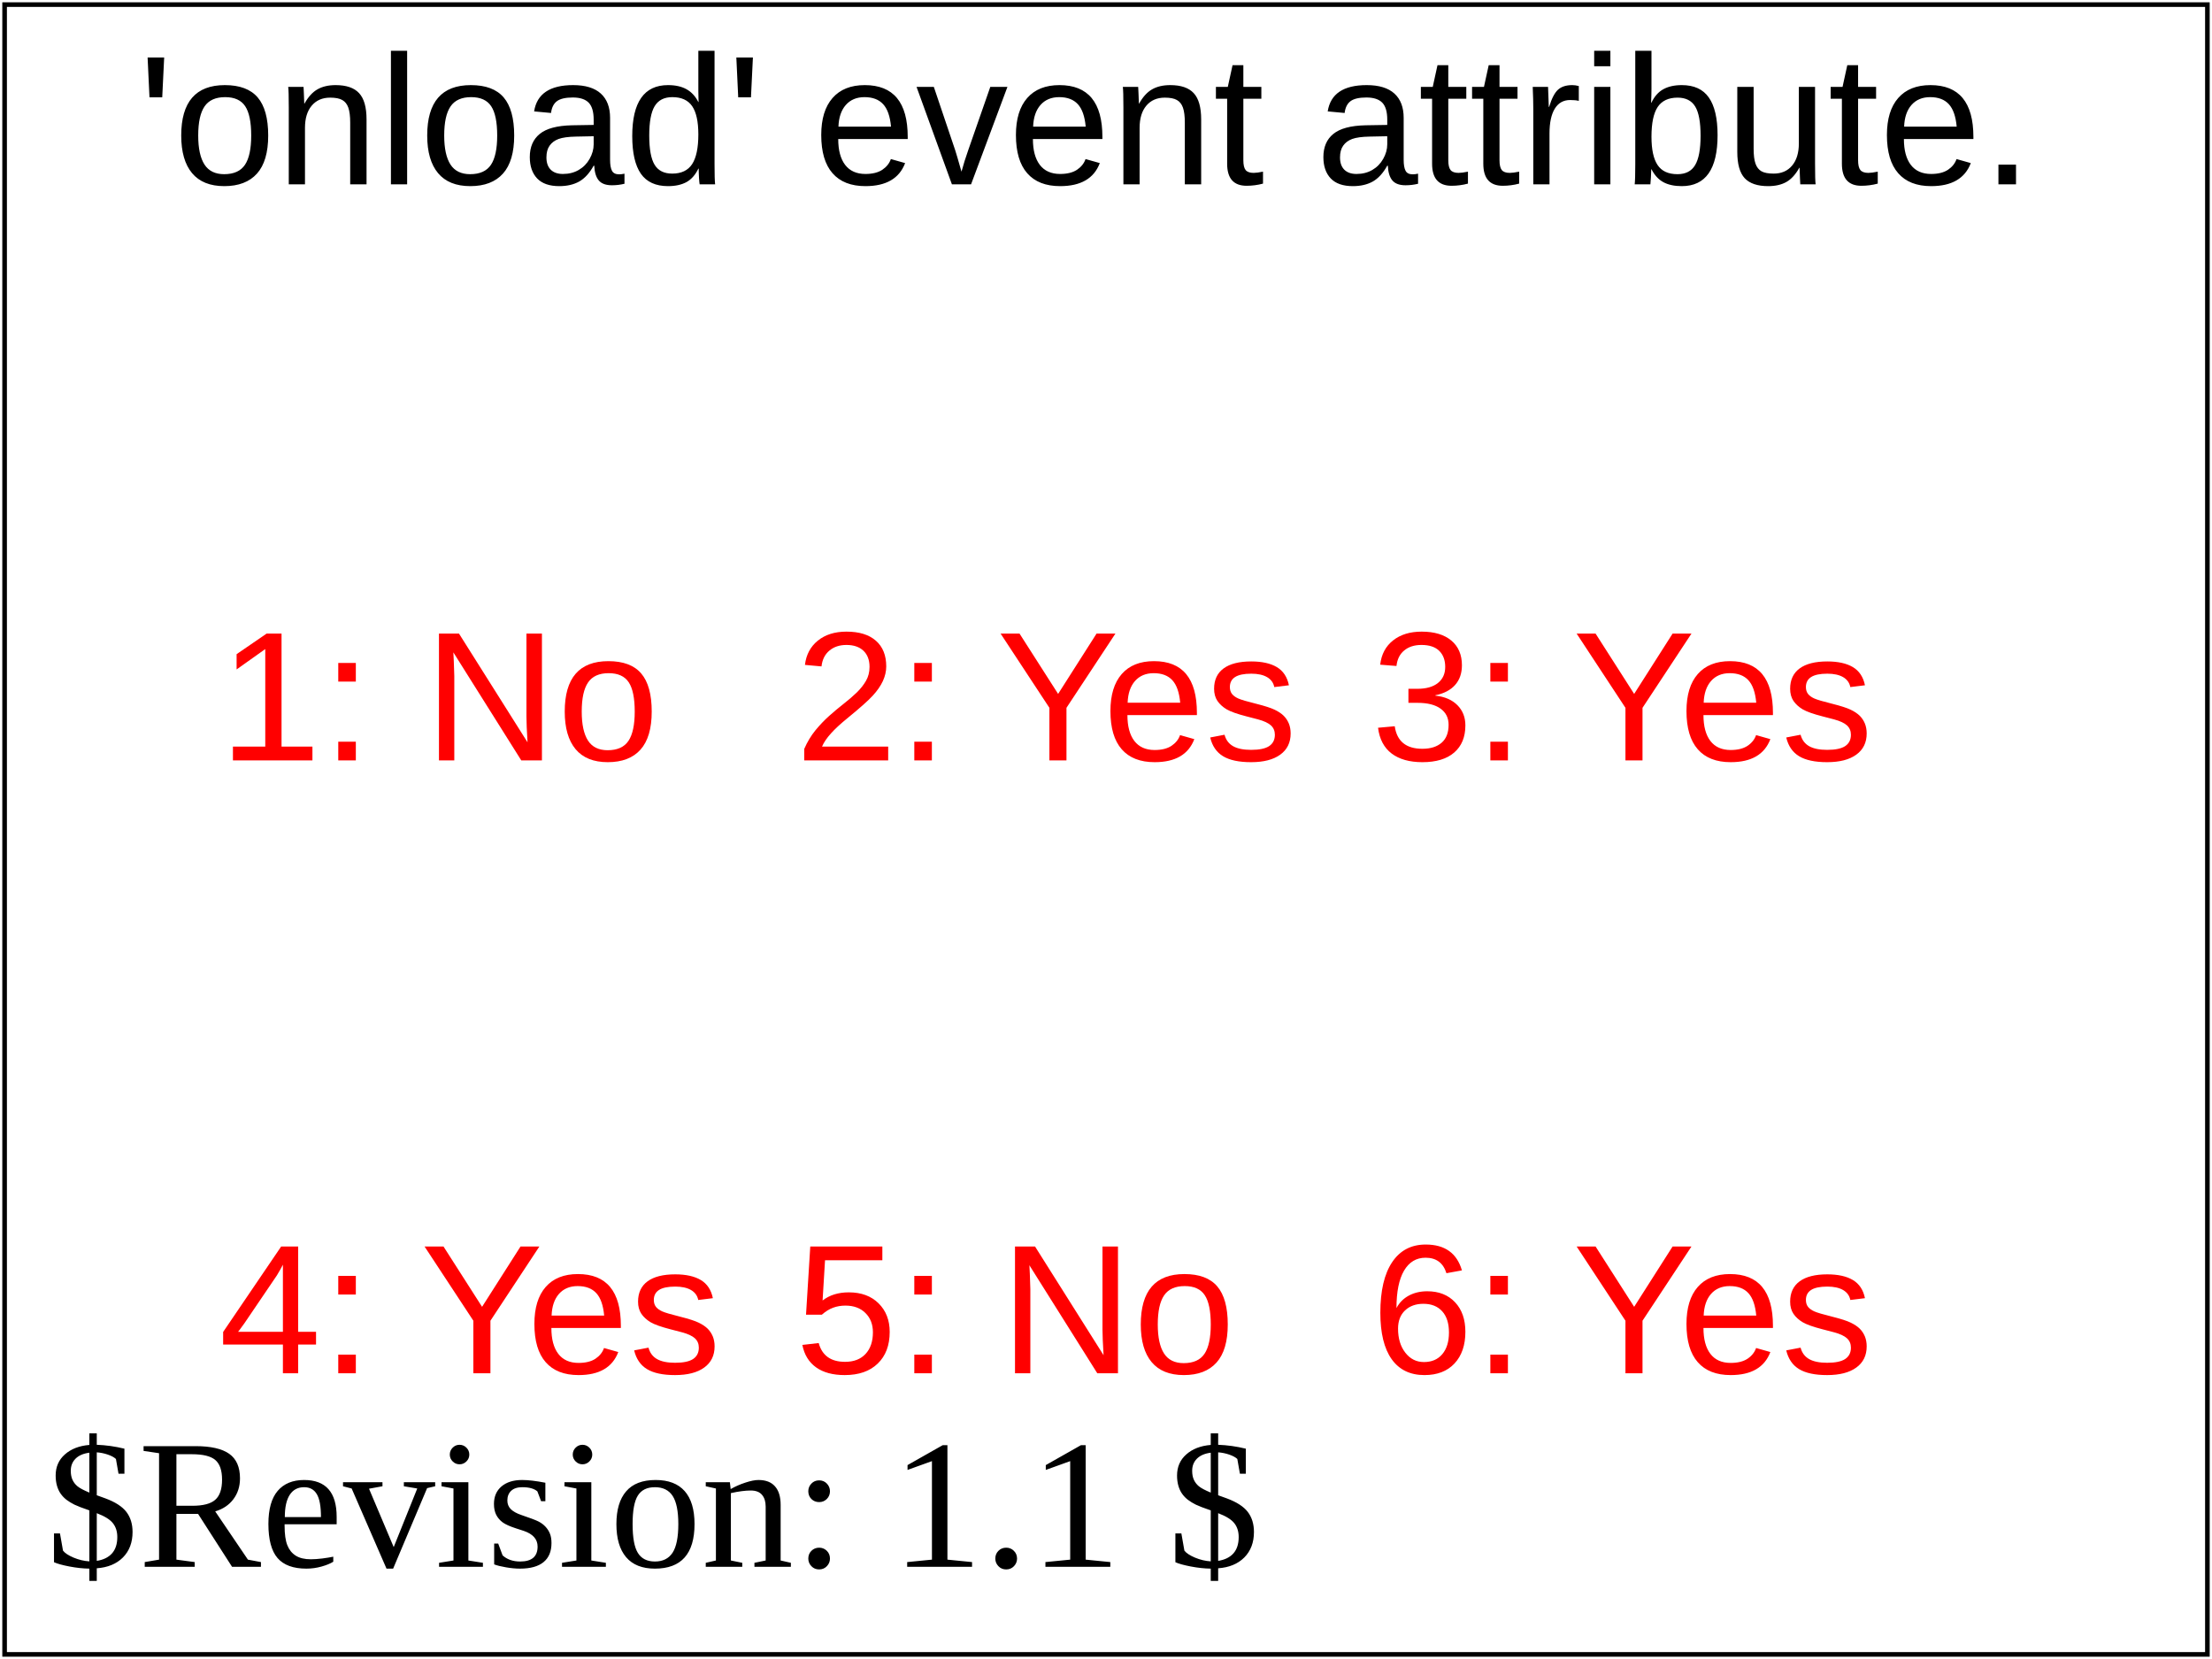
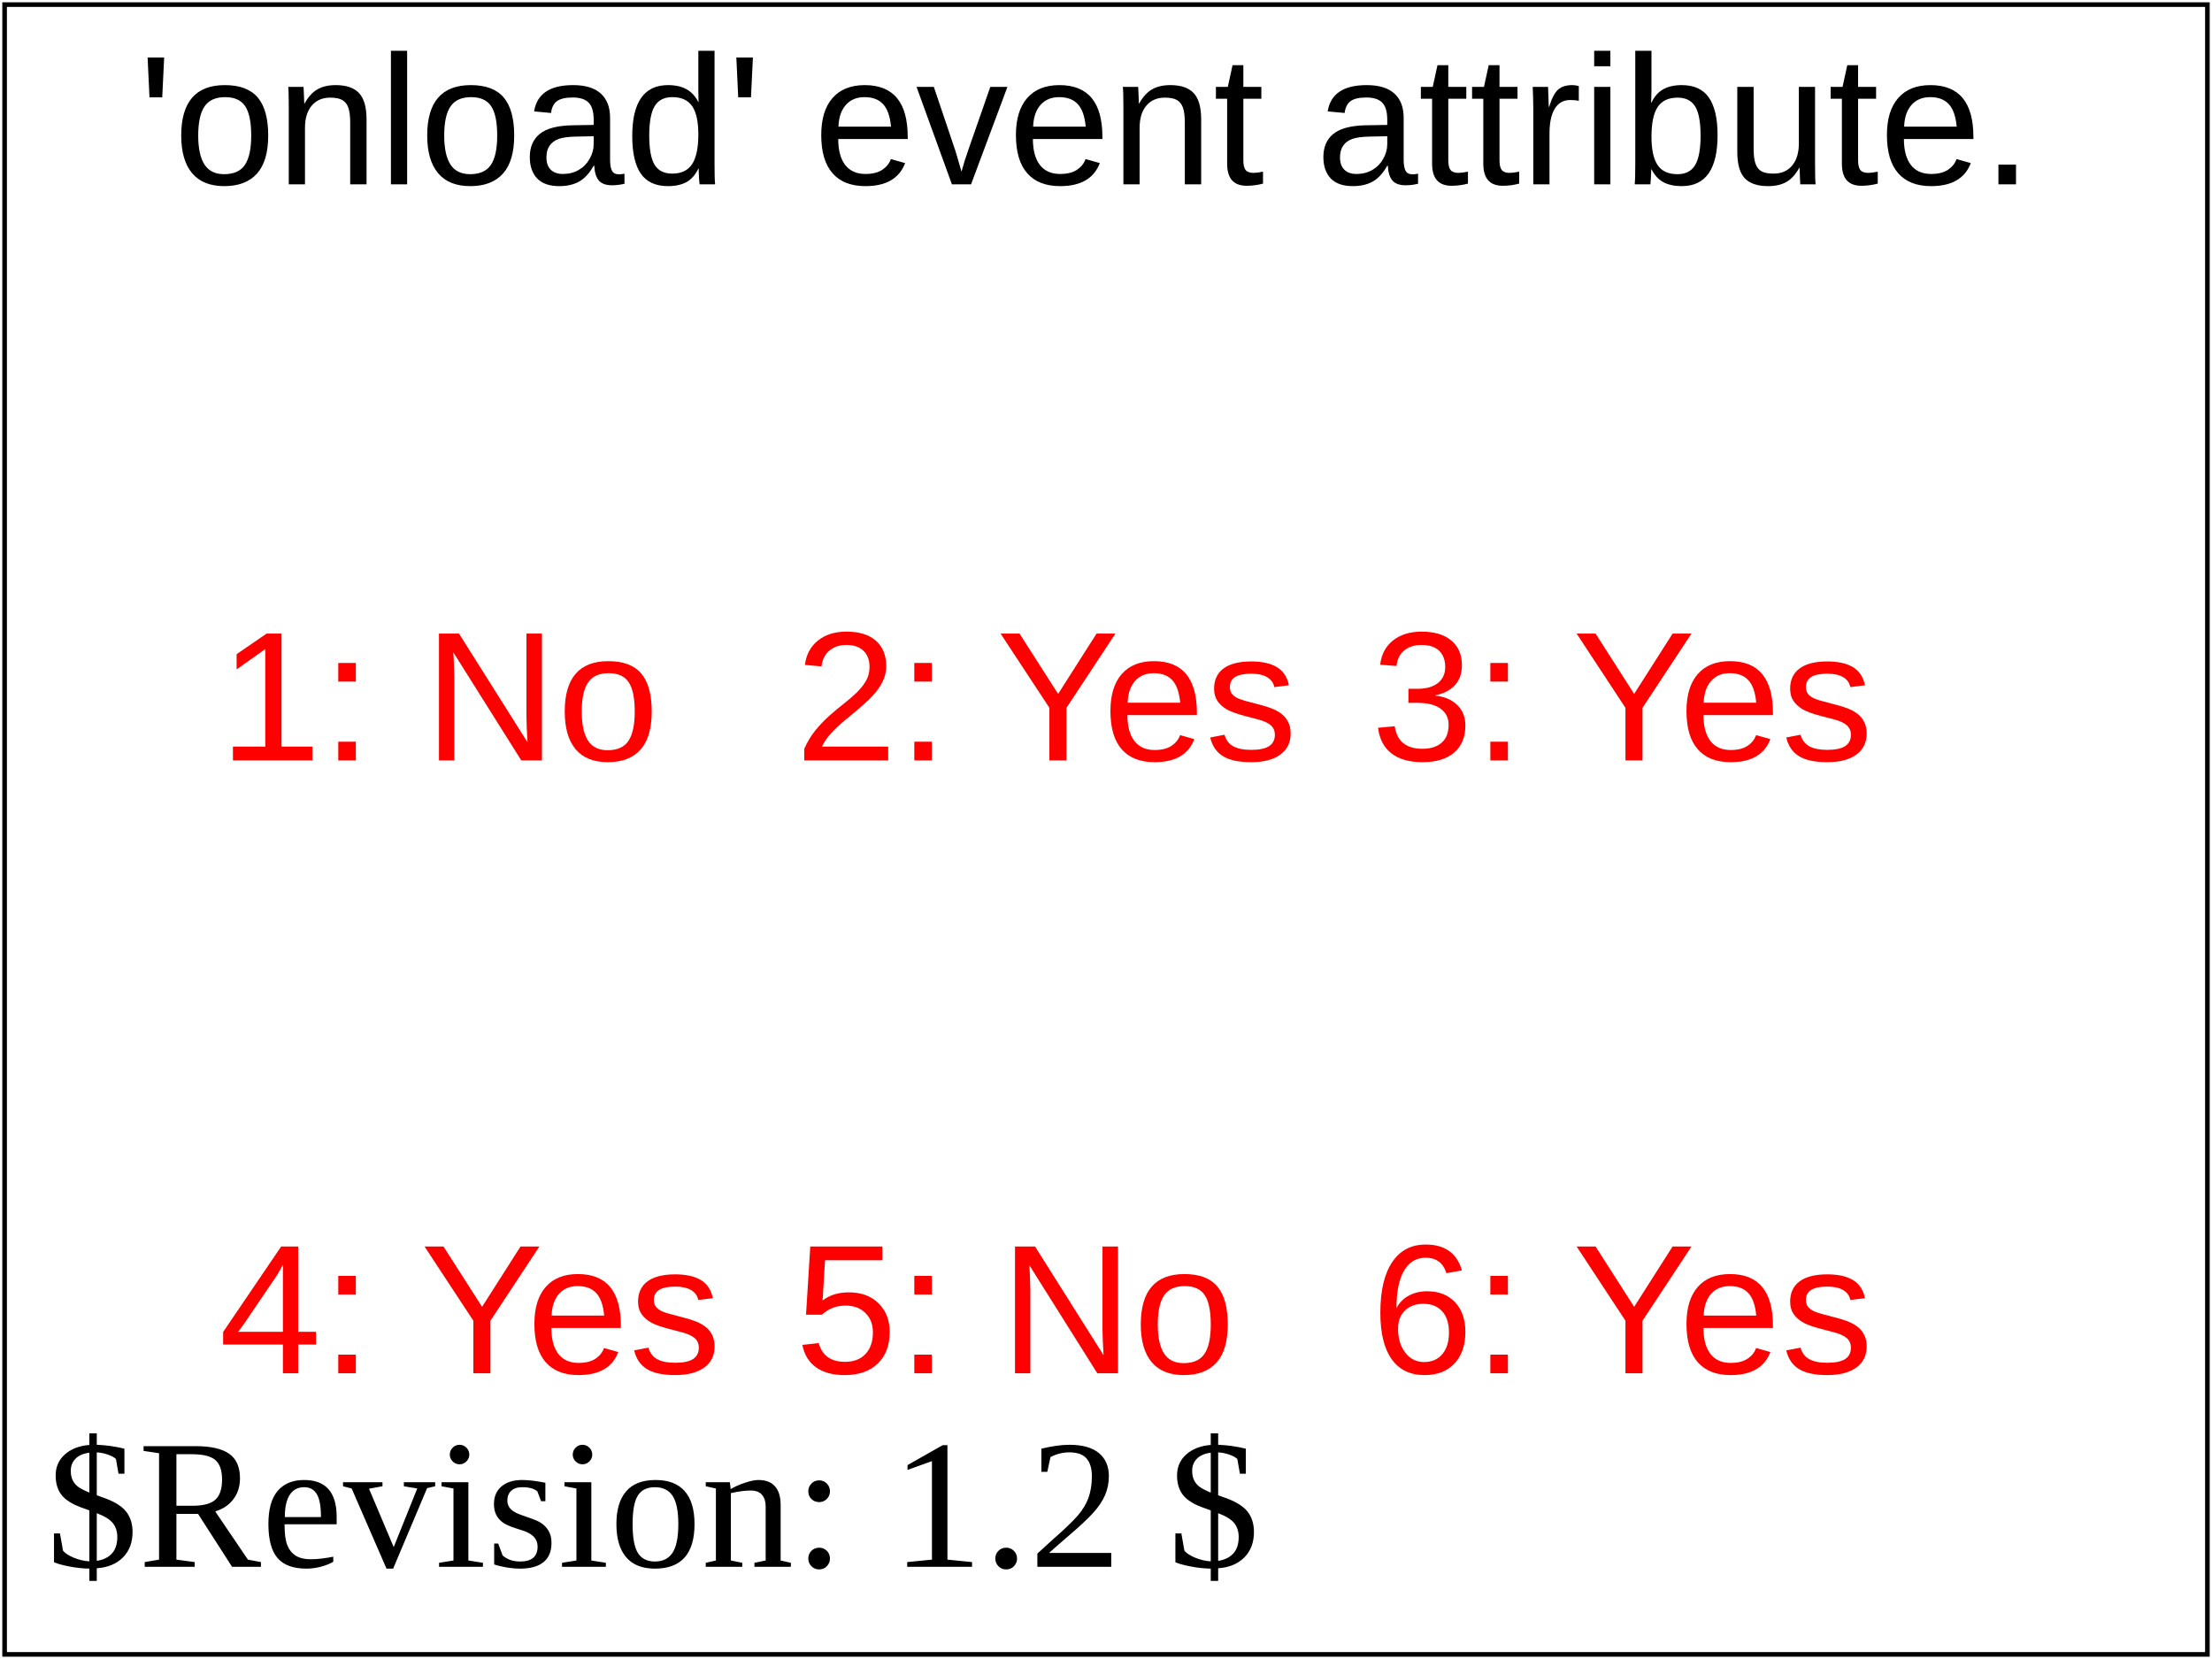
<svg xmlns="http://www.w3.org/2000/svg" xmlns:ns1="http://www.w3.org/2000/02/svg/testsuite/description/" version="1.1" baseProfile="basic" id="svg-root" width="100%" height="100%" viewBox="0 0 480 360">
  <ns1:SVGTestCase>
-     <ns1:OperatorScript version="$Revision: 1.1 $" testname="interact-events-01-f.svg">
+     <ns1:OperatorScript version="$Revision: 1.2 $" testname="interact-events-01-b.svg">
      <ns1:Paragraph>
                Test 'onload' event attribute.
            </ns1:Paragraph>
      <ns1:Paragraph>
                Six blue rectangles have been defined, each initially defined with
                'visibility:hidden'. 'onload' event attributes are assigned in
                a variety of ways, usually to set 'visibility:visible'.
                The red text indicates the correct behavior
                (whether a given rectangle should appear in the visual result).
            </ns1:Paragraph>
      <ns1:Paragraph>
                The first rectangle has no associated 'onload' event so it remains invisible.
                The second rectangle has an 'onload' event on itself, which invokes a script
                which sets 'visibility:visible', so it should appear.
                The third rectangle has an 'onload' event on its parent 'g', which invokes a script
                which sets 'visibility:visible' on the rectangle, so it should appear.
                The fourth rectangle has an 'onload' event on an ancestor 'svg', which invokes a script
                which sets 'visibility:visible' on the rectangle, so it should appear.
                The fifth rectangle has an 'onload' event both itself and its parent 'g'.
                The rectangle's script sets 'visibility:visible' on the rectangle
                but the parent's script sets  'visibility:hidden' on the rectangle,
                which should happen afterwards, so the rectangle should not appear.
                The sixth rectangle has an 'onload' event on the outermost 'svg', which invokes a script
                which sets 'visibility:visible' on the rectangle, so it should appear.
            </ns1:Paragraph>
    </ns1:OperatorScript>
  </ns1:SVGTestCase>
  <g id="test-body-content">
    <defs>
			</defs>
    <text font-family="Arial" font-size="40" x="30" y="40">
             'onload' event attribute.
        </text>
    <g font-family="Arial" font-size="40" fill="blue" stroke="none">
      <g transform="translate(77.5,45)">
        <rect id="Rect1" width="80" height="80" visibility="hidden" />
        <text x="-30" y="120" fill="red">1: No</text>
      </g>
      <g transform="translate(202.5,45)">
        <rect id="Rect2" width="80" height="80" visibility="hidden" />
        <text x="-30" y="120" fill="red">2: Yes</text>
      </g>
      <g transform="translate(327.5,45)">
        <g>
          <rect id="Rect3" width="80" height="80" visibility="hidden" />
        </g>
        <text x="-30" y="120" fill="red">3: Yes</text>
      </g>
      <g transform="translate(77.5,178)">
        <svg version="1.1" width="200" height="200">
          <rect id="Rect4" width="80" height="80" visibility="hidden" />
        </svg>
        <text x="-30" y="120" fill="red">4: Yes</text>
      </g>
      <g transform="translate(202.5,178)">
        <g>
          <rect id="Rect5" width="80" height="80" visibility="hidden" />
        </g>
        <text x="-30" y="120" fill="red">5: No</text>
      </g>
      <g transform="translate(327.5,178)">
        <rect id="Rect6" width="80" height="80" visibility="hidden" />
        <text x="-30" y="120" fill="red">6: Yes</text>
      </g>
    </g>
  </g>
-   <text id="revision" x="10" y="340" font-size="40" stroke="none" fill="black">$Revision: 1.1 $</text>
+   <text id="revision" x="10" y="340" font-size="40" stroke="none" fill="black">$Revision: 1.2 $</text>
  <rect id="test-frame" x="1" y="1" width="478" height="358" fill="none" stroke="#000000" />
</svg>
